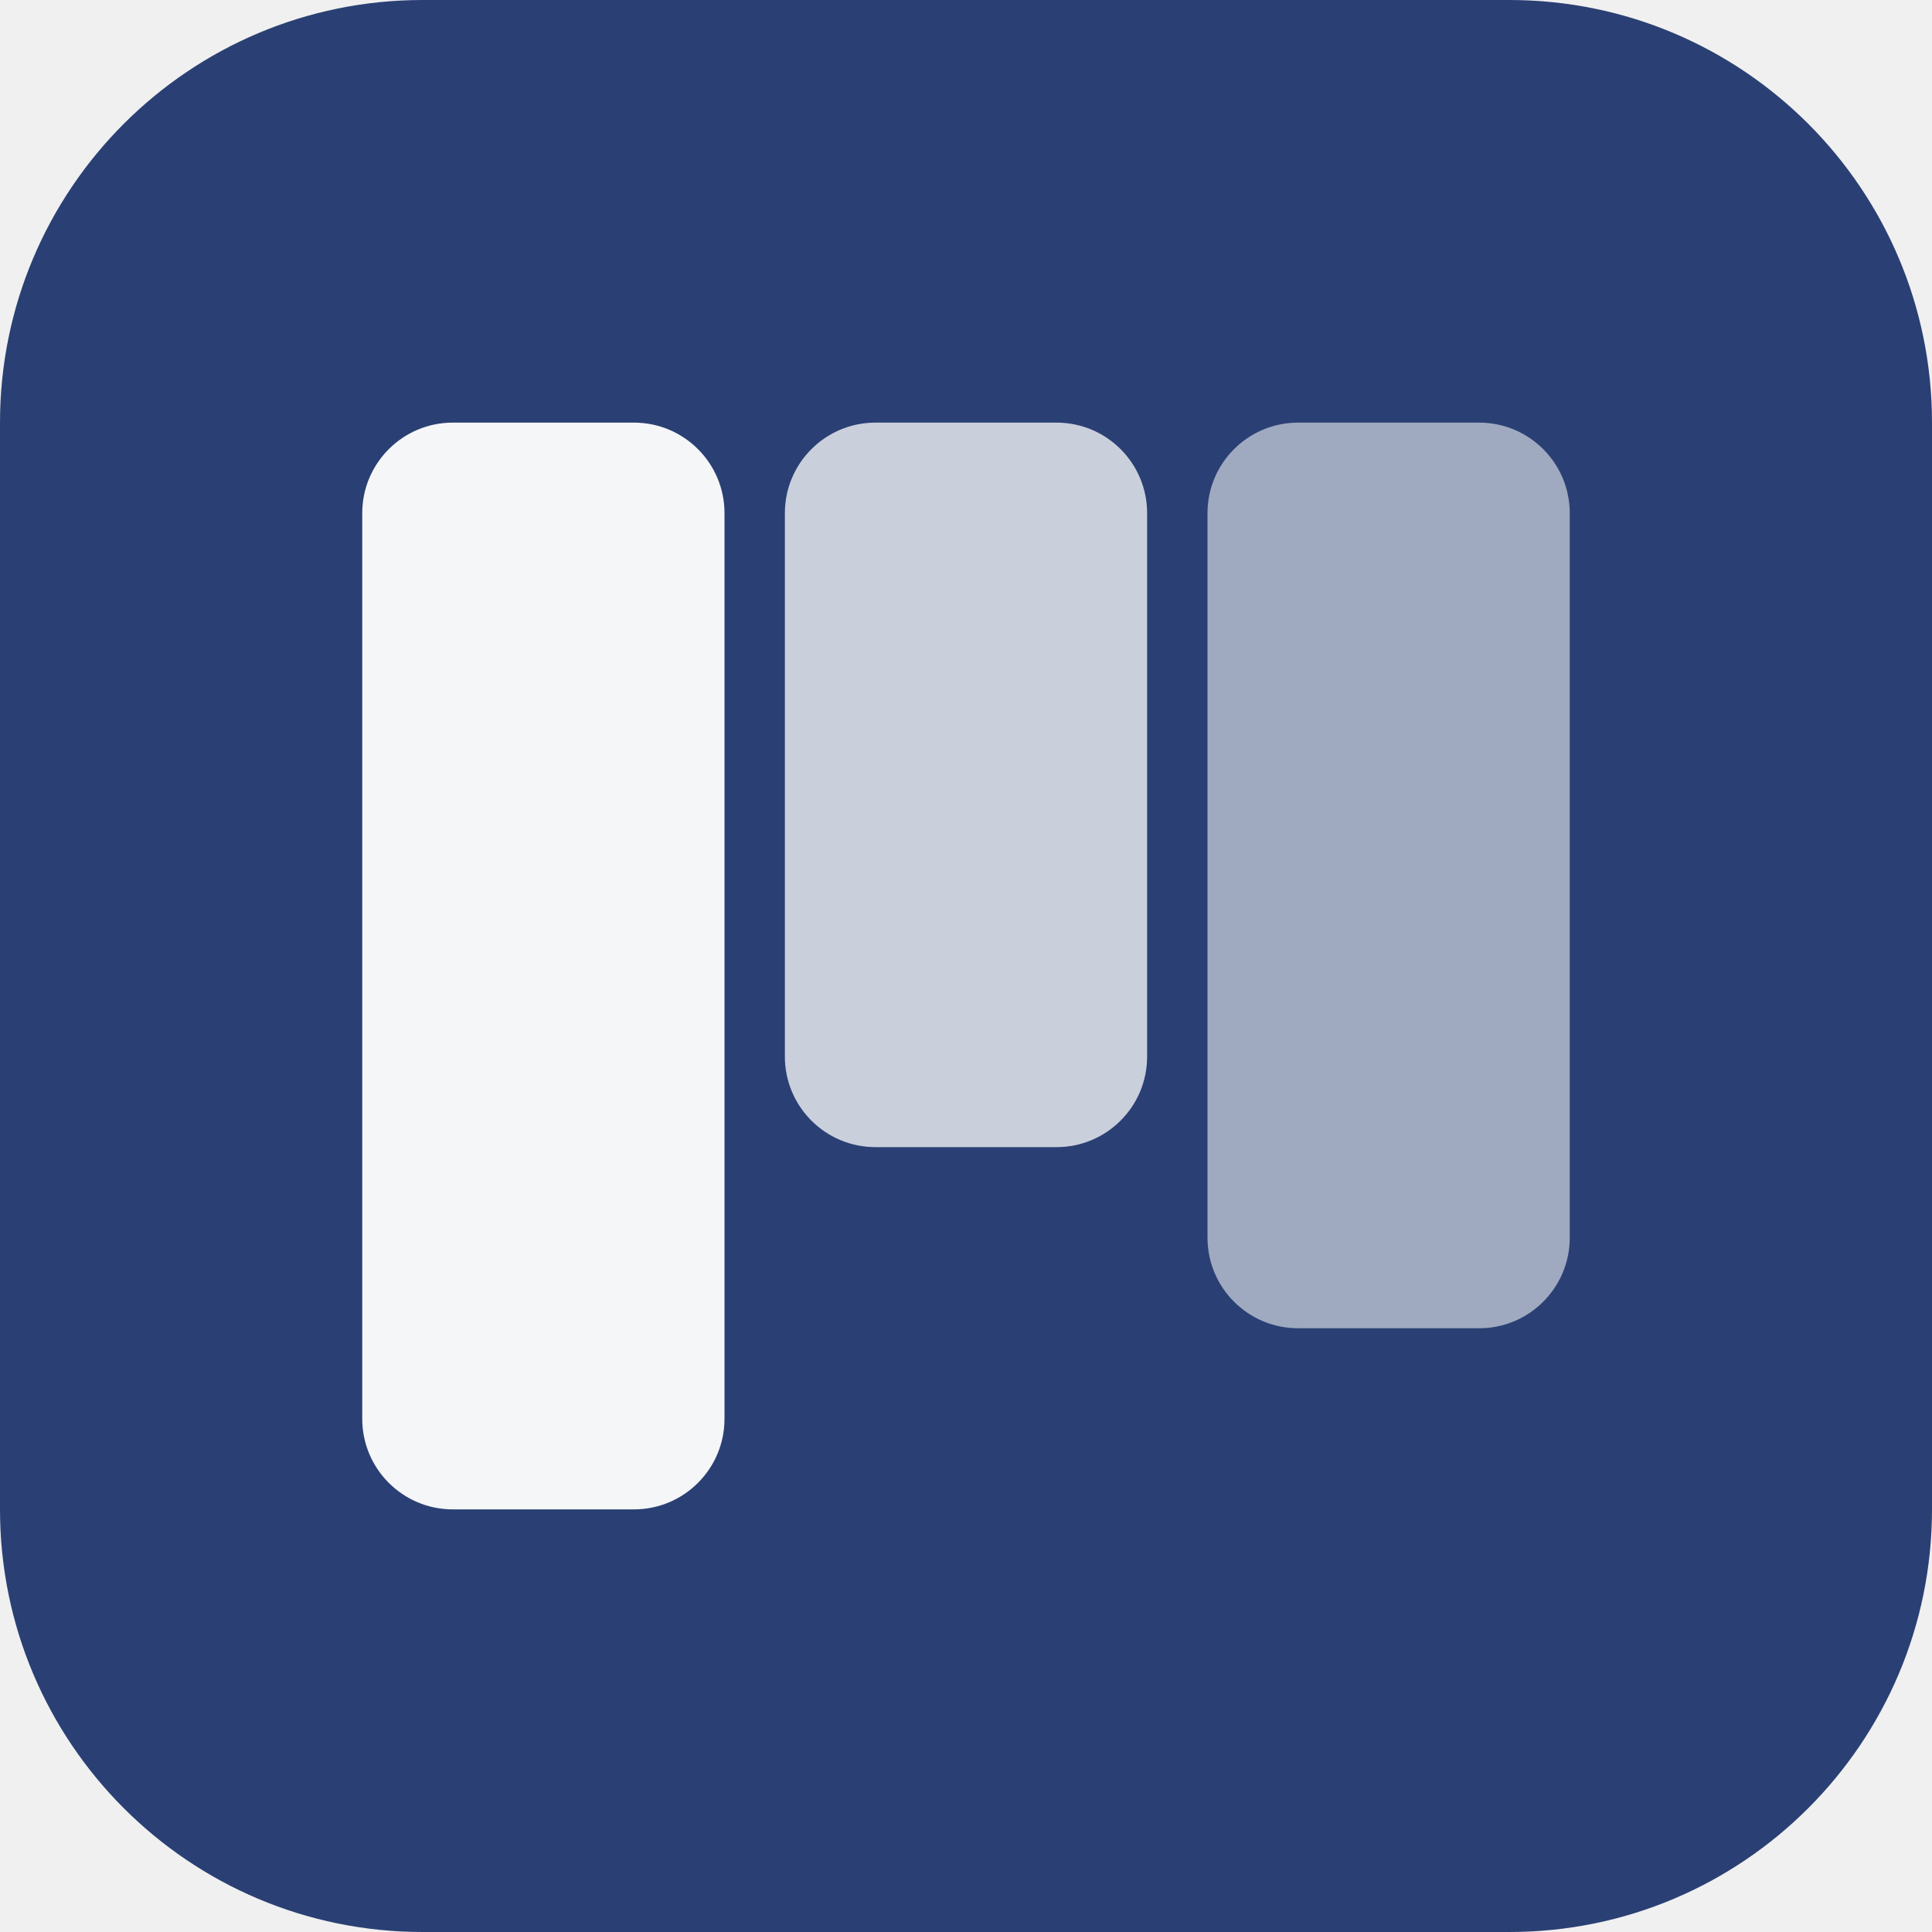
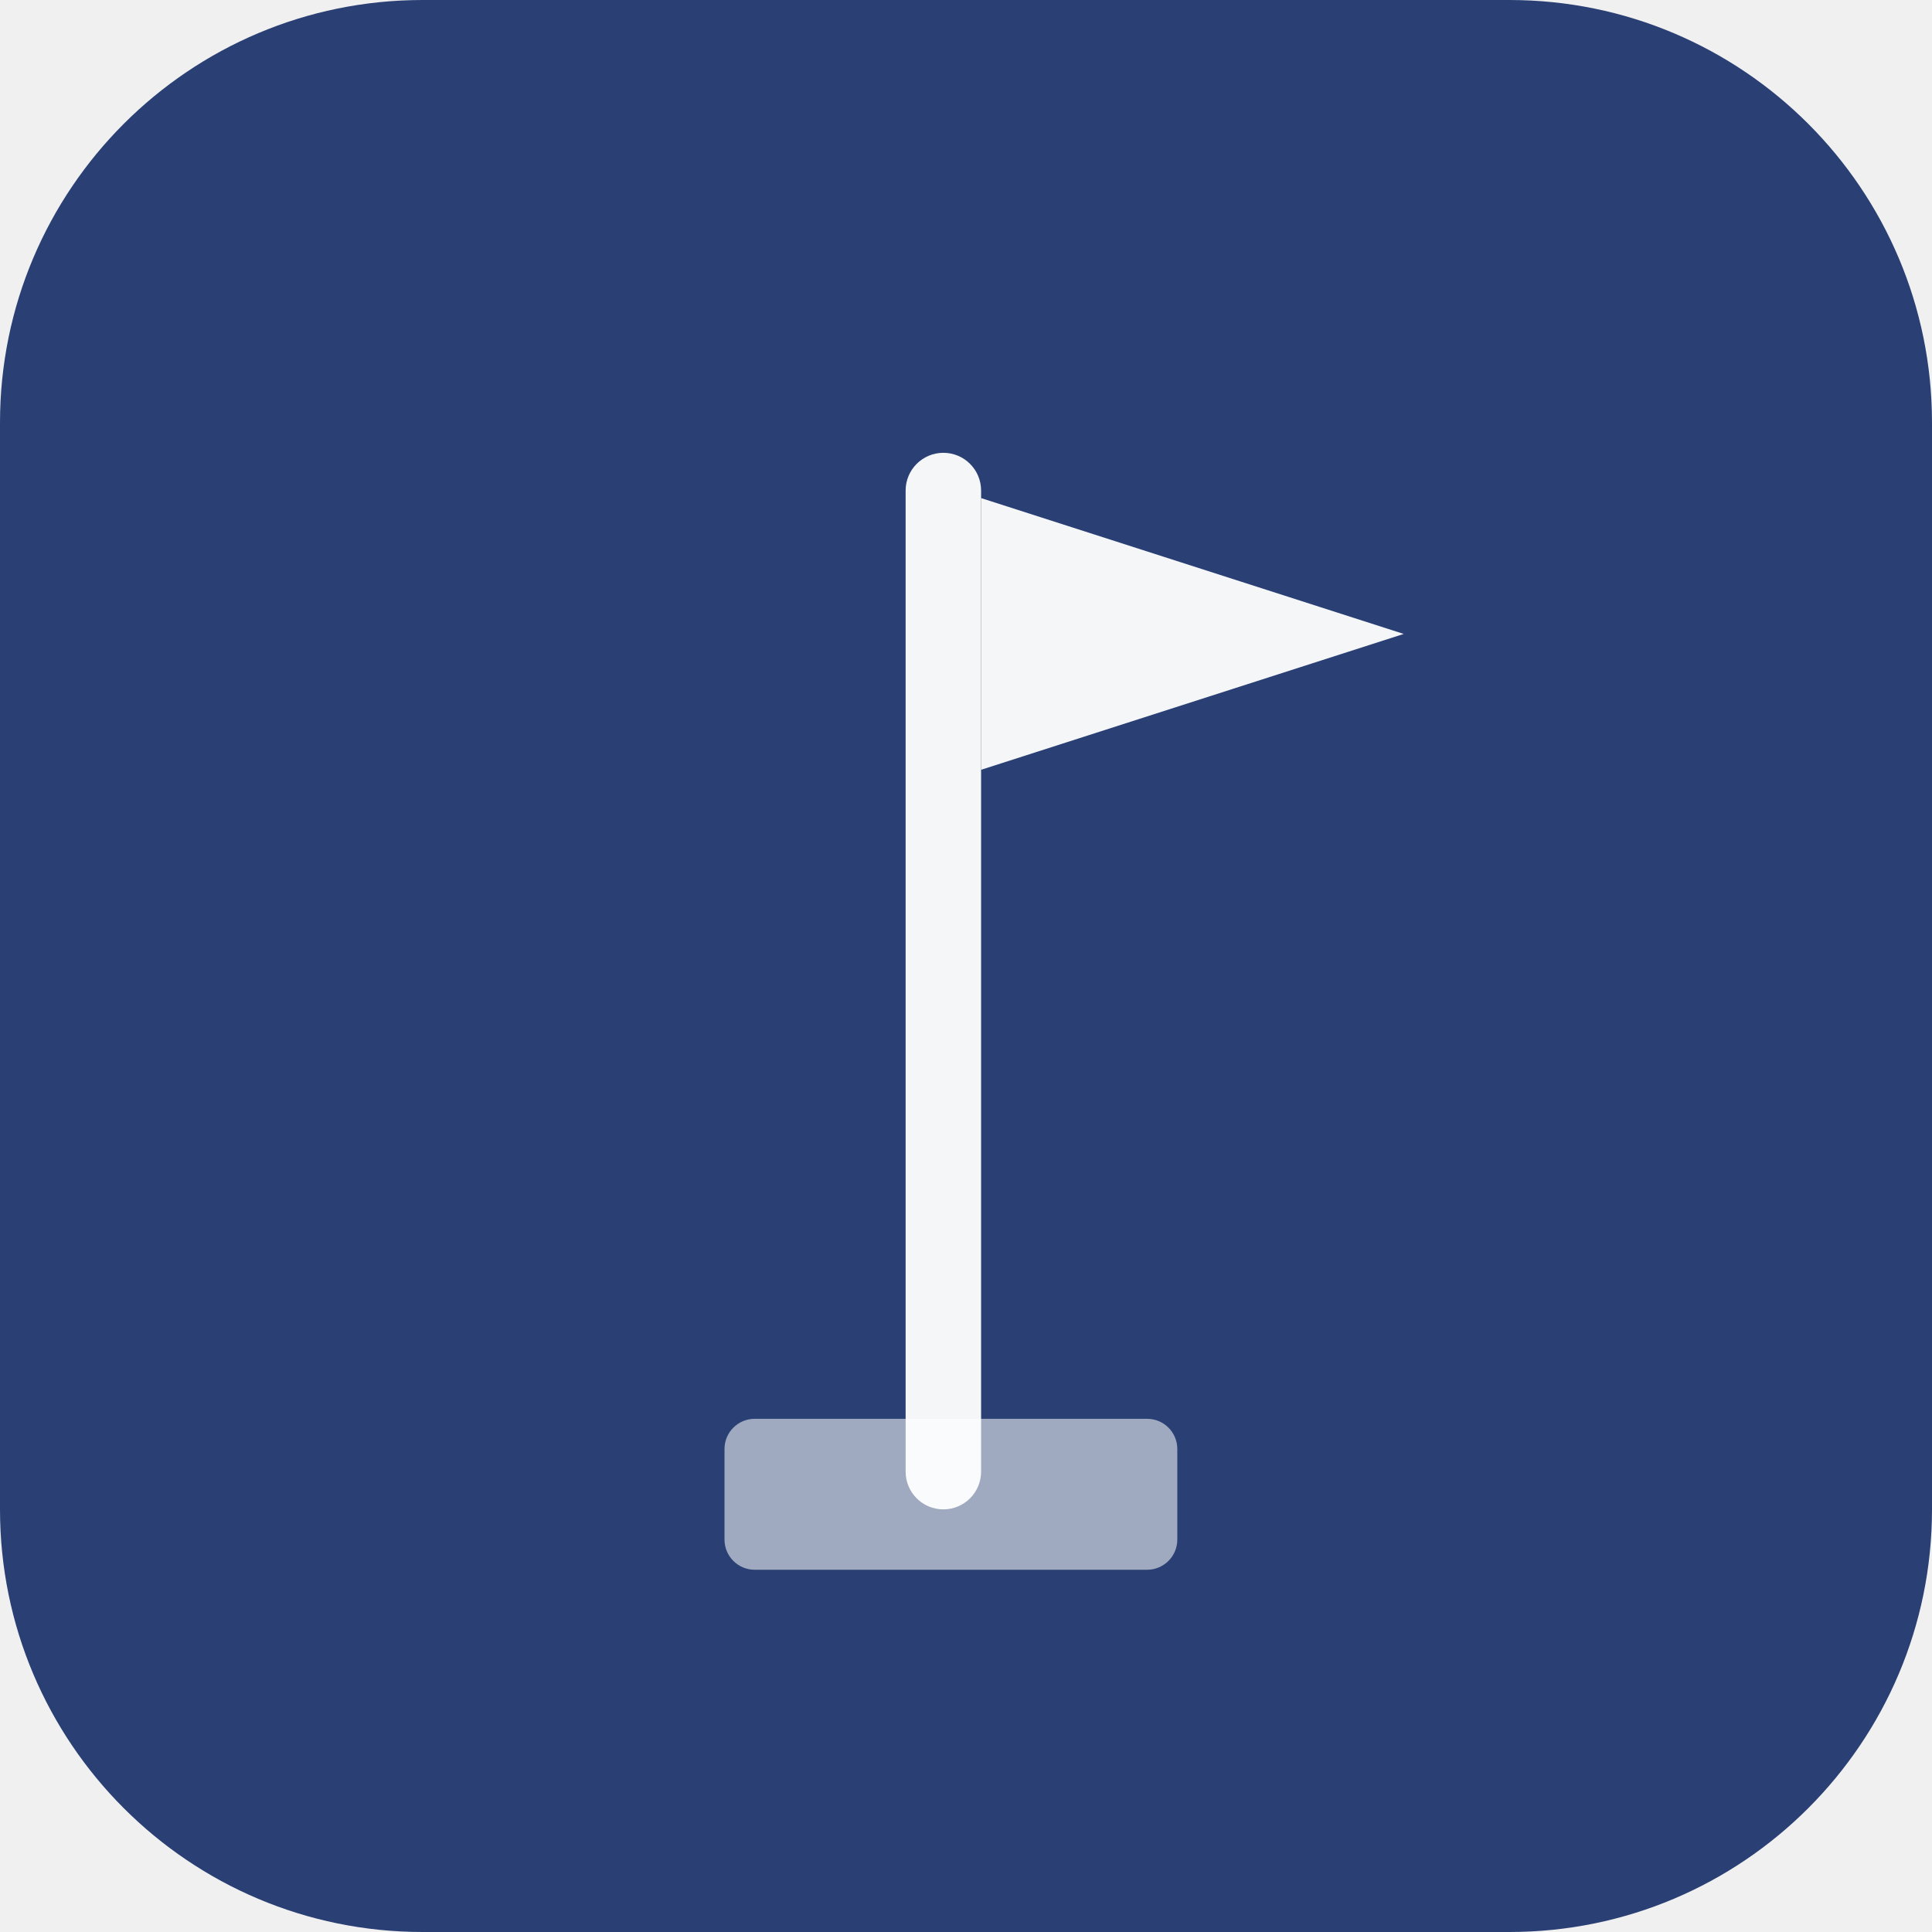
<svg xmlns="http://www.w3.org/2000/svg" viewBox="0 0 64 64">
  <rect width="64" height="64" rx="14" fill="#2A4074" />
-   <rect x="12" y="14" width="12" height="36" rx="3" fill="#fff" opacity=".95" />
-   <rect x="26" y="14" width="12" height="24" rx="3" fill="#fff" opacity=".75" />
-   <rect x="40" y="14" width="12" height="30" rx="3" fill="#fff" opacity=".55" />
+   <rect x="24" y="47" width="15" height="5" rx="1" fill="#fff" opacity=".55" />
+   <rect x="30" y="15" width="2.5" height="35" rx="1.25" fill="#fff" opacity=".95" />
+   <path d="M32.5 16.5 L46.5 21 L32.5 25.5 Z" fill="#fff" opacity=".95" />
</svg>
